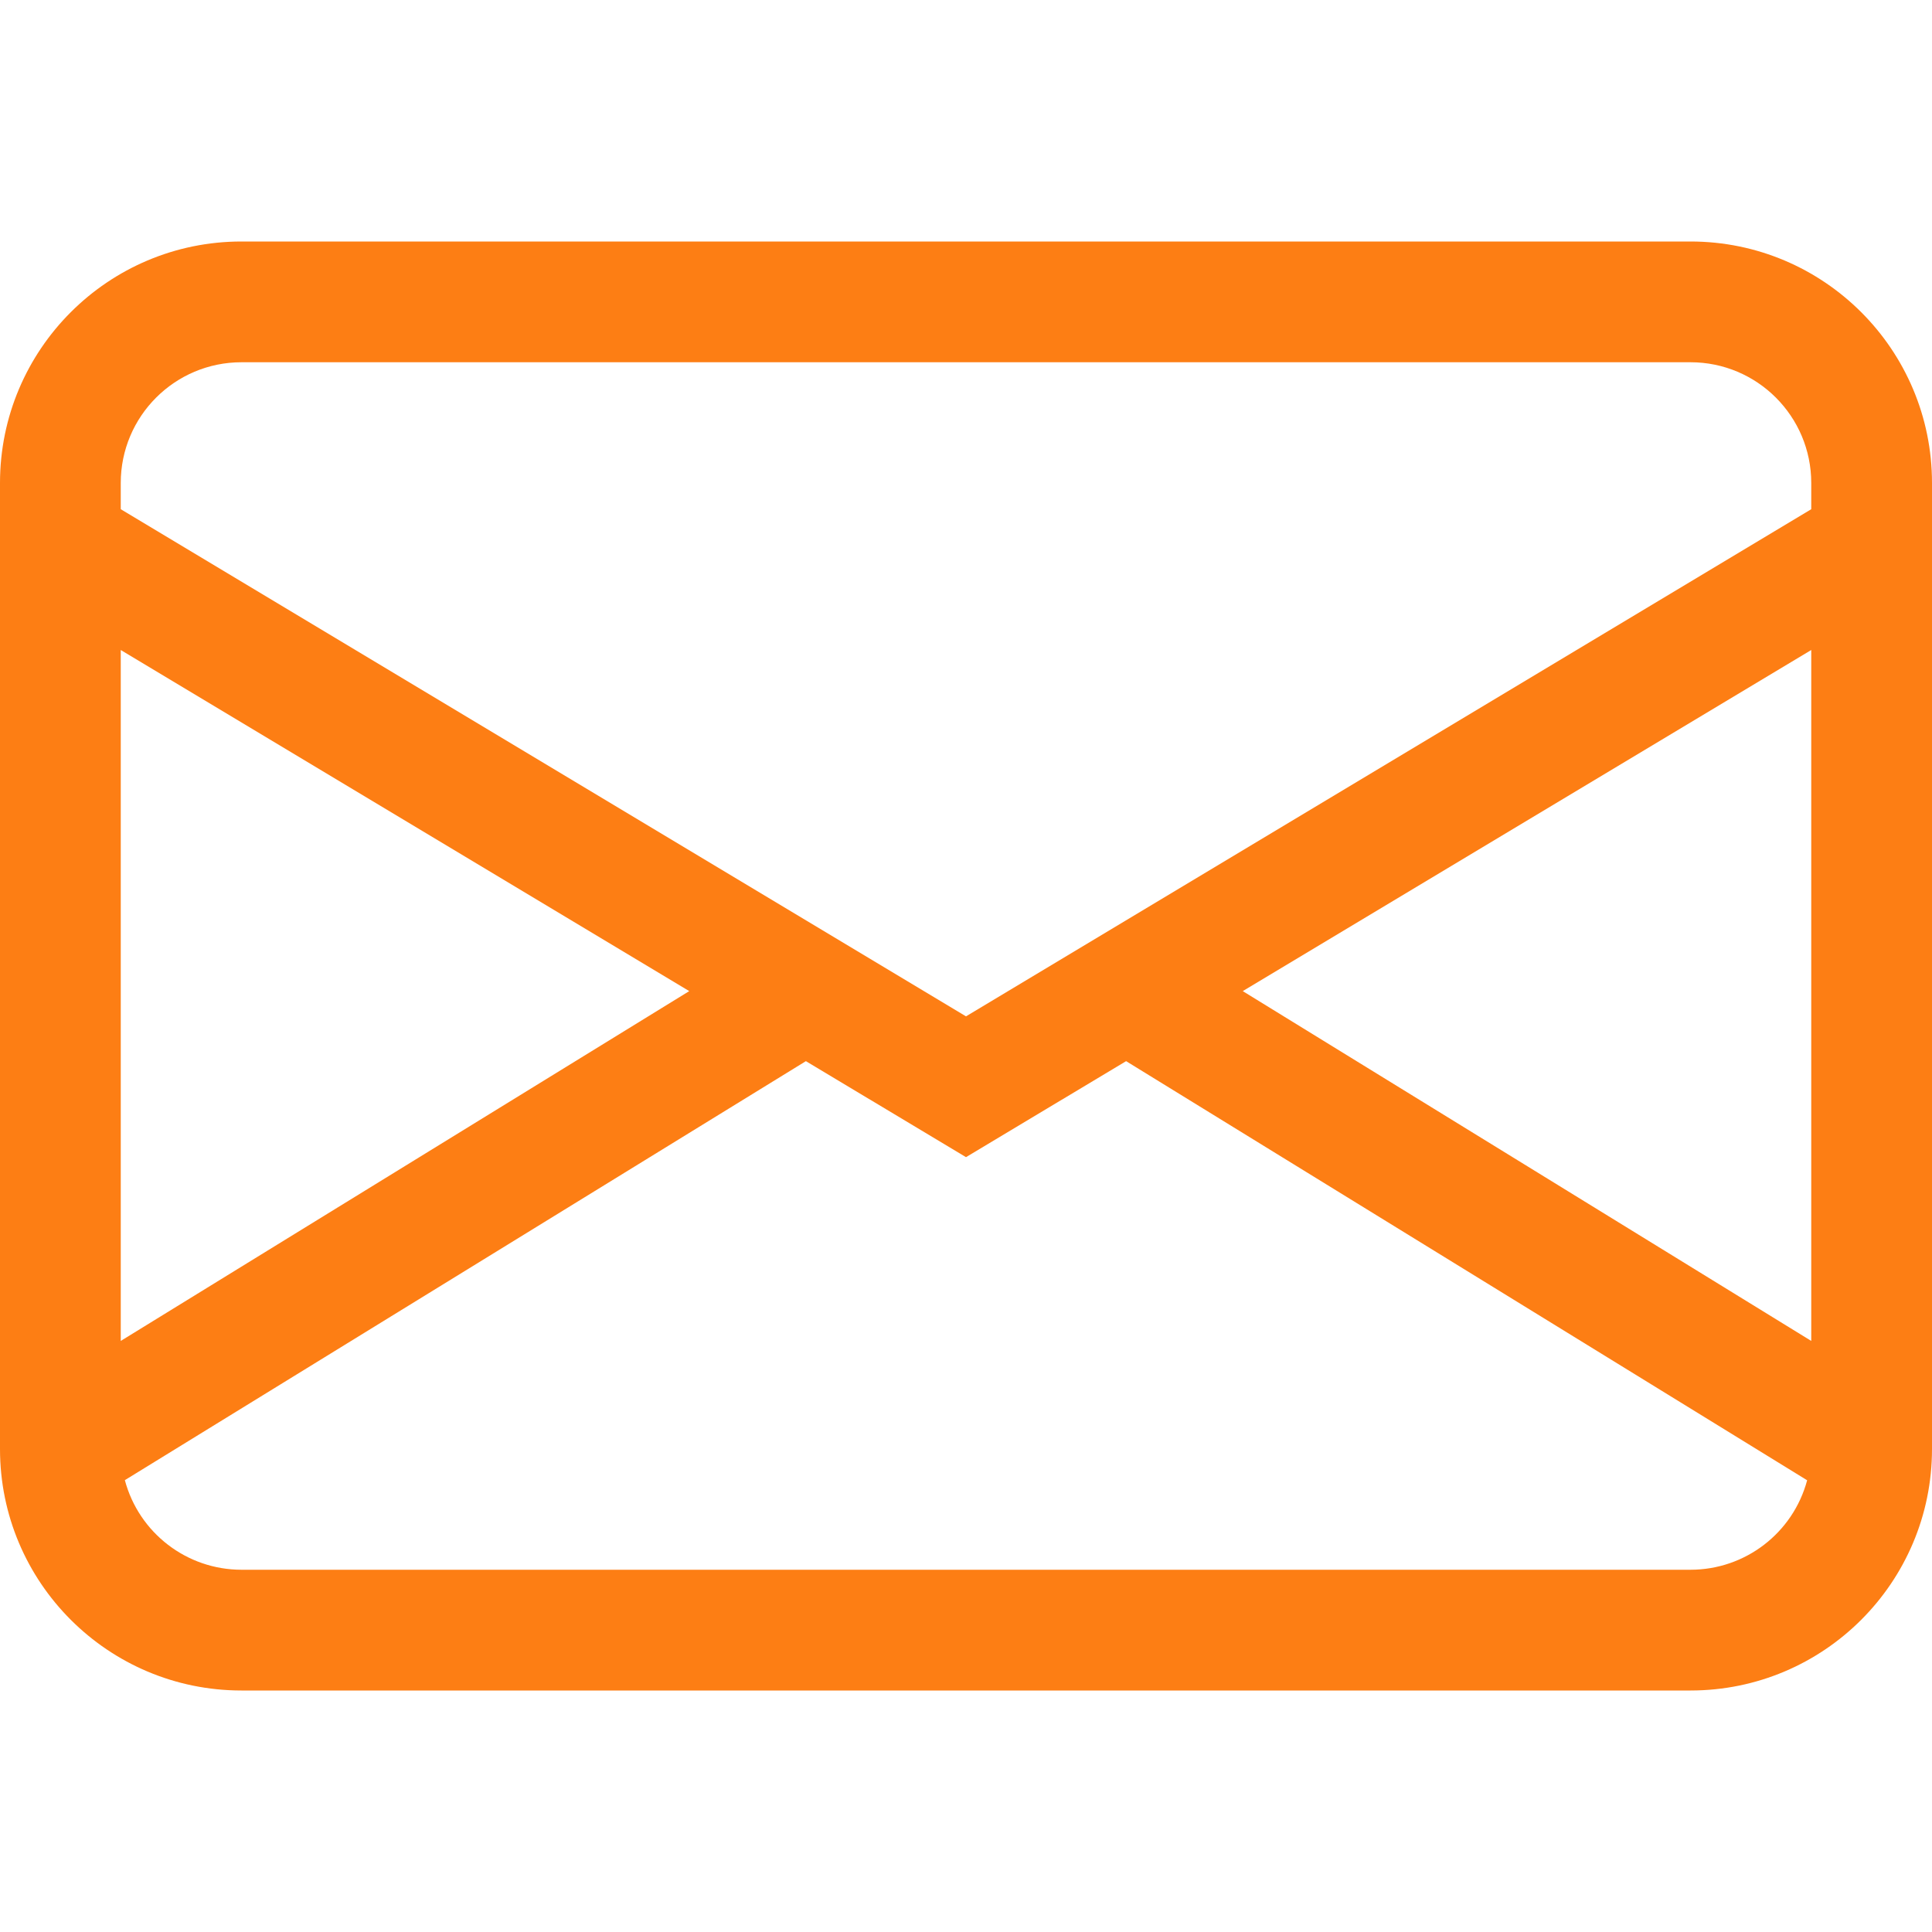
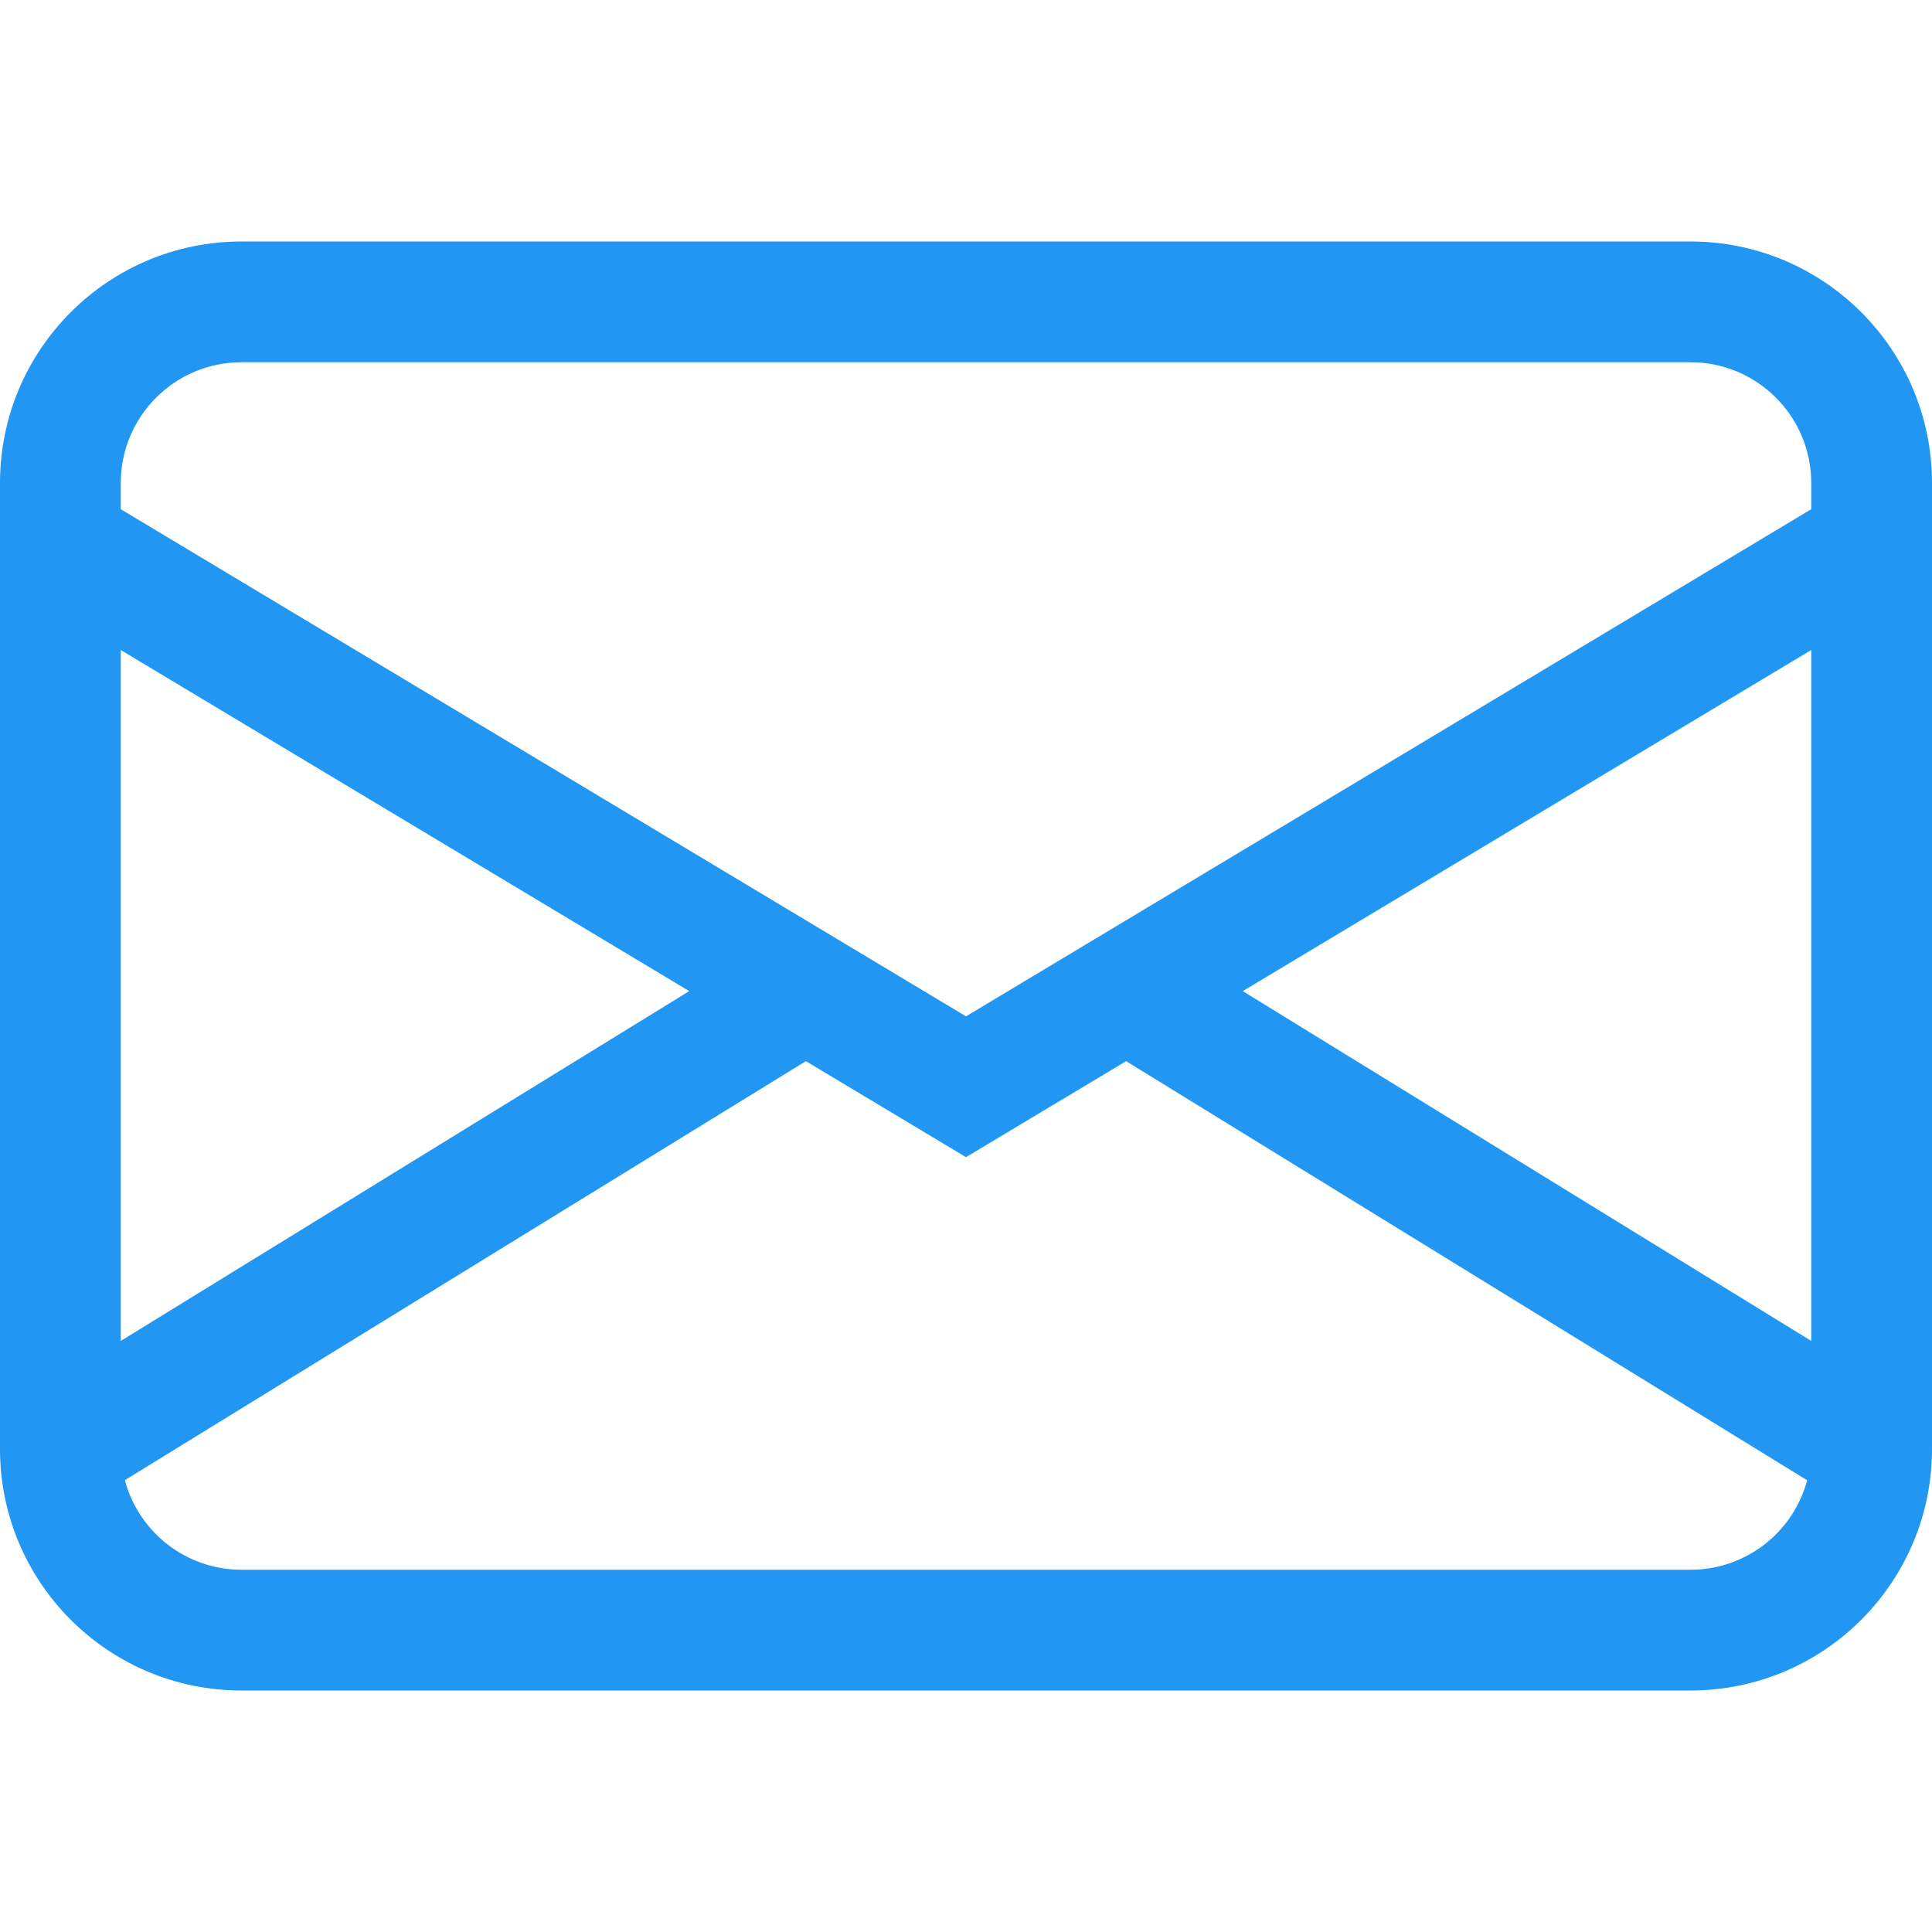
- <svg xmlns="http://www.w3.org/2000/svg" width="16" height="16" fill="#fd7e14" class="bi bi-envelope" viewBox="0 0 16 16">
+ <svg xmlns="http://www.w3.org/2000/svg" width="16" height="16" fill="#2196f3" class="bi bi-envelope" viewBox="0 0 16 16">
  <path d="M0 4a2 2 0 0 1 2-2h12a2 2 0 0 1 2 2v8a2 2 0 0 1-2 2H2a2 2 0 0 1-2-2V4Zm2-1a1 1 0 0 0-1 1v.217l7 4.2 7-4.2V4a1 1 0 0 0-1-1H2Zm13 2.383-4.708 2.825L15 11.105V5.383Zm-.034 6.876-5.64-3.471L8 9.583l-1.326-.795-5.64 3.47A1 1 0 0 0 2 13h12a1 1 0 0 0 .966-.741ZM1 11.105l4.708-2.897L1 5.383v5.722Z" />
</svg>
